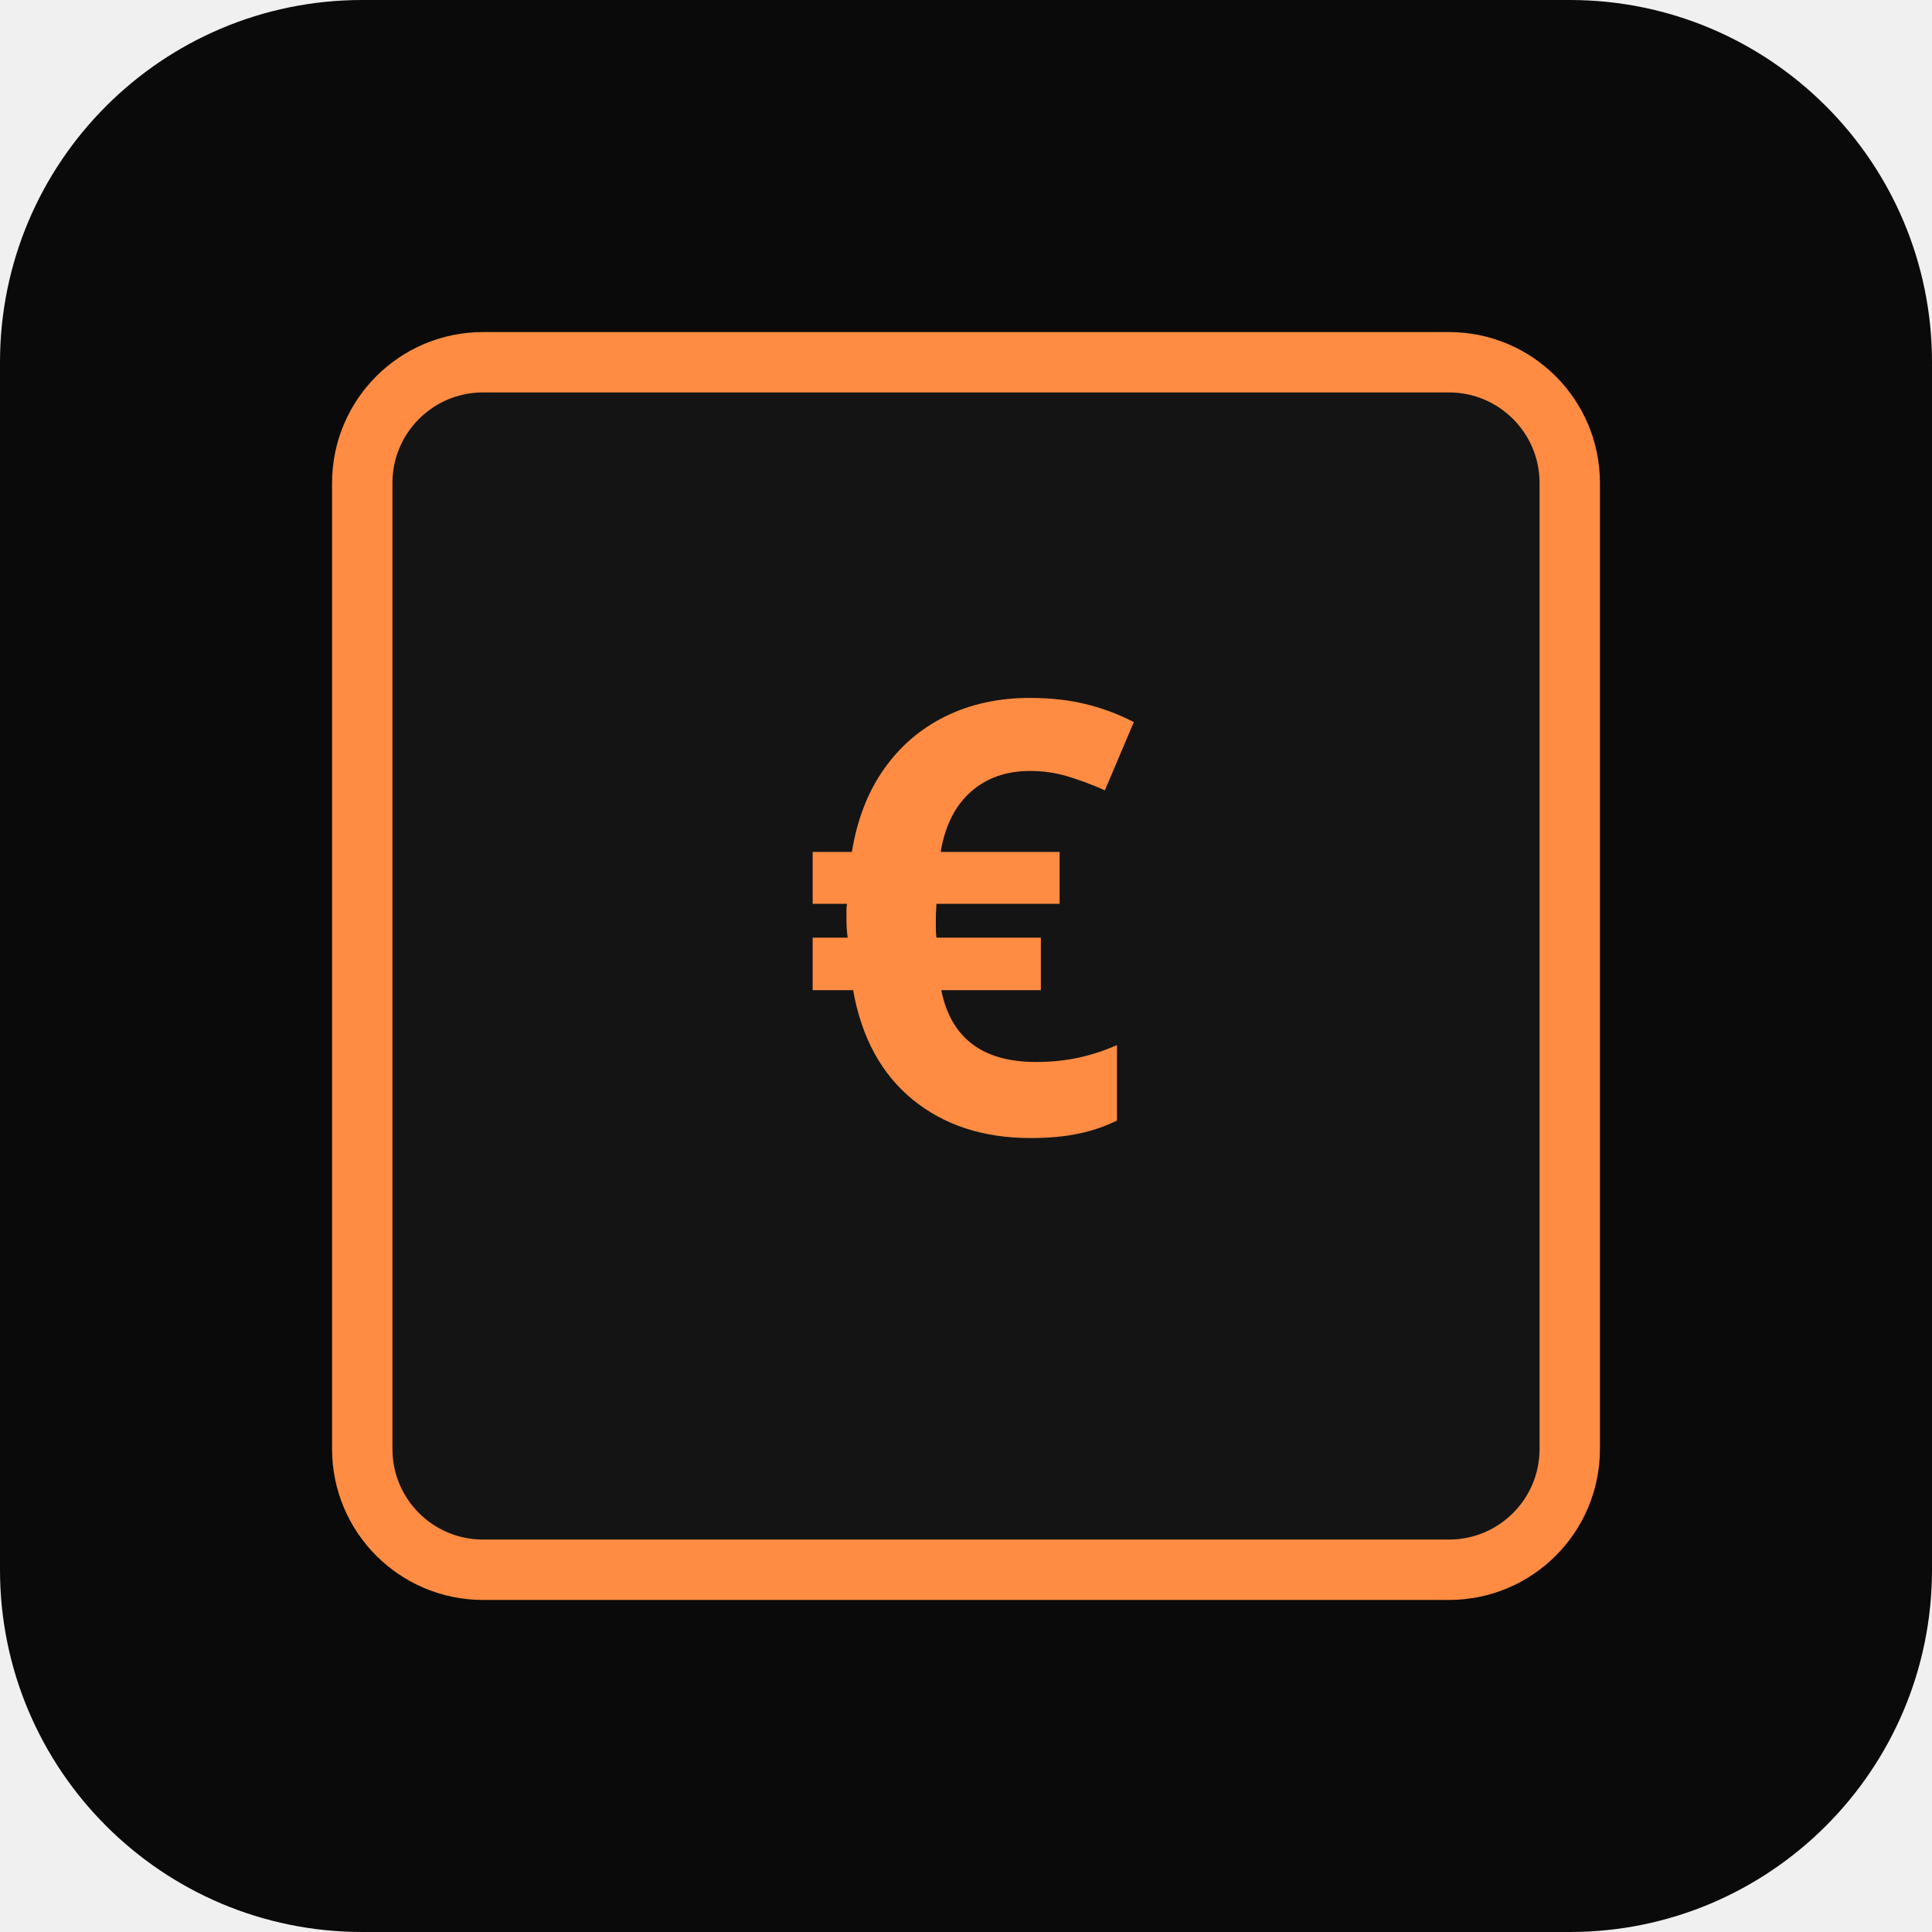
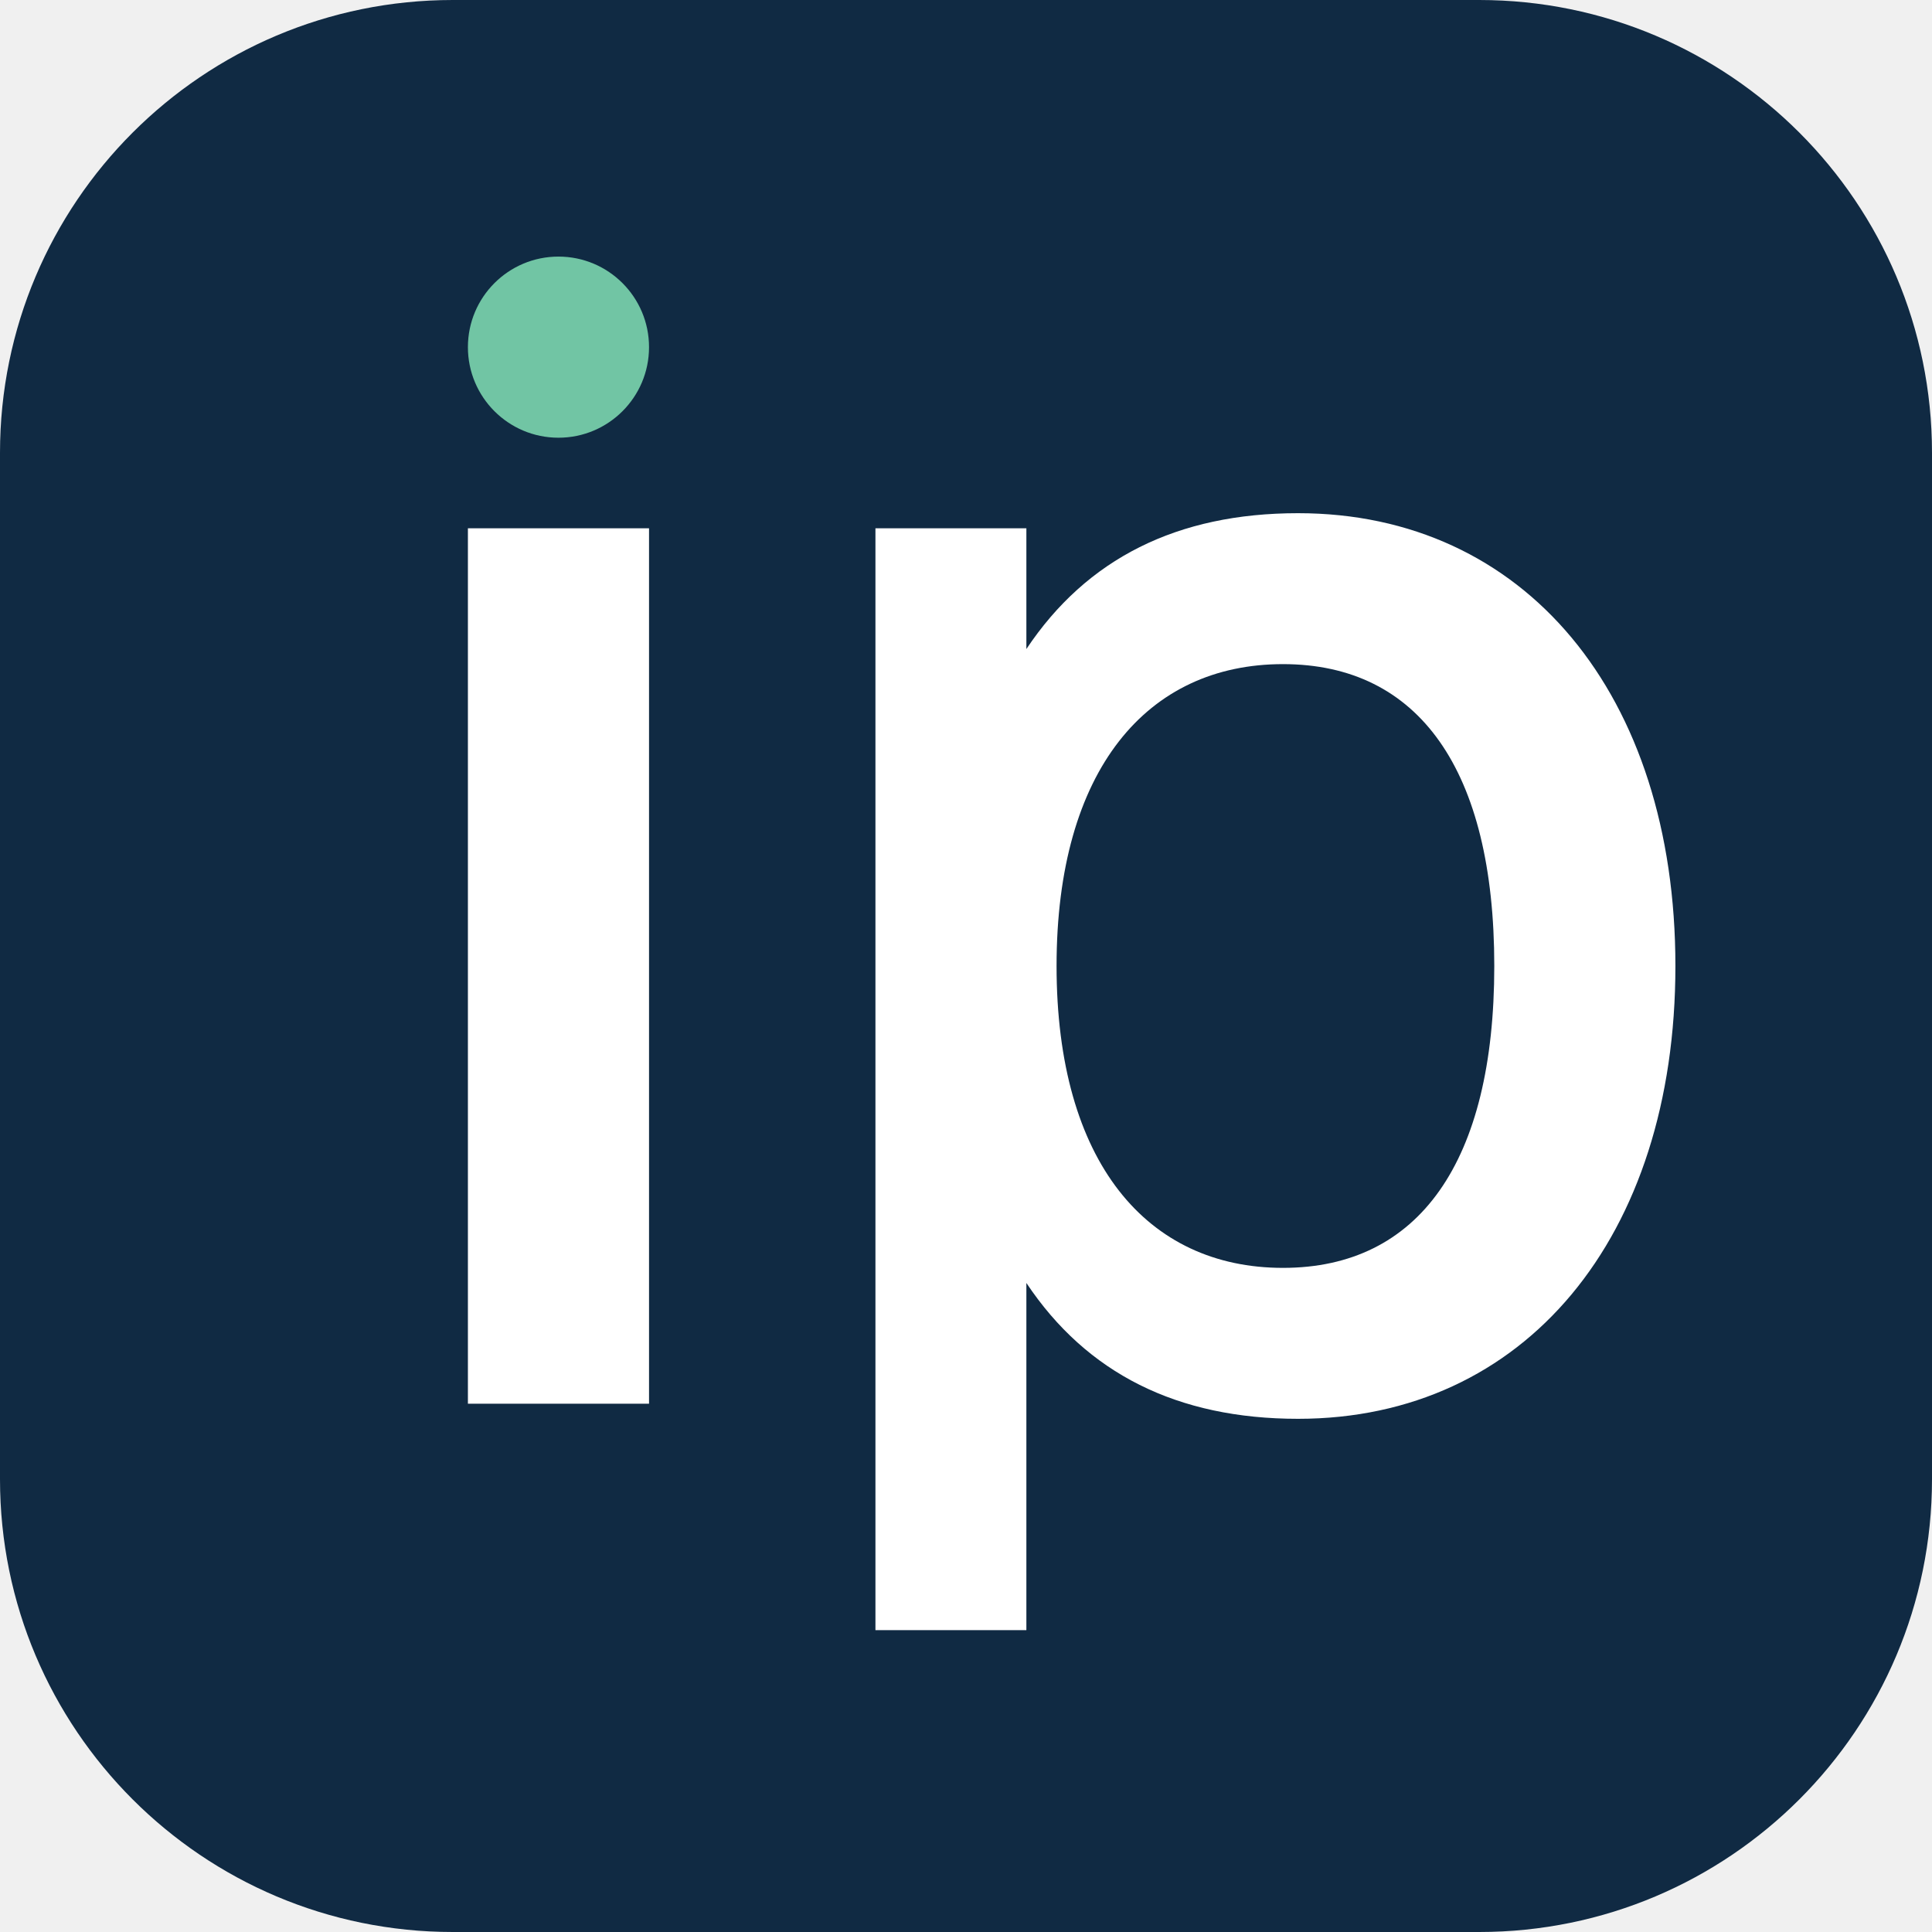
- <svg xmlns="http://www.w3.org/2000/svg" viewBox="0 0 512 512">
-   <rect width="512" height="512" rx="96" fill="#0a0a0a" />
-   <rect x="96" y="96" width="320" height="320" rx="32" fill="#141414" stroke="#ff8c42" stroke-width="16" />
-   <text x="256" y="300" text-anchor="middle" font-family="system-ui,sans-serif" font-size="160" font-weight="700" fill="#ff8c42">€</text>
+ <svg xmlns="http://www.w3.org/2000/svg" viewBox="0 0 128 128">
+   <rect width="128" height="128" rx="30" fill="#102a43" />
+   <path d="M31 35h12v58H31zm27 0h10v8c4-6 10-9 18-9 15 0 25 12 25 30S101 94 86 94c-8 0-14-3-18-9v23H58zm27 49c9 0 14-7 14-20s-5-20-14-20-15 7-15 20 6 20 15 20" fill="#fff" />
+   <circle cx="37" cy="23" r="6" fill="#71c5a4" />
</svg>
